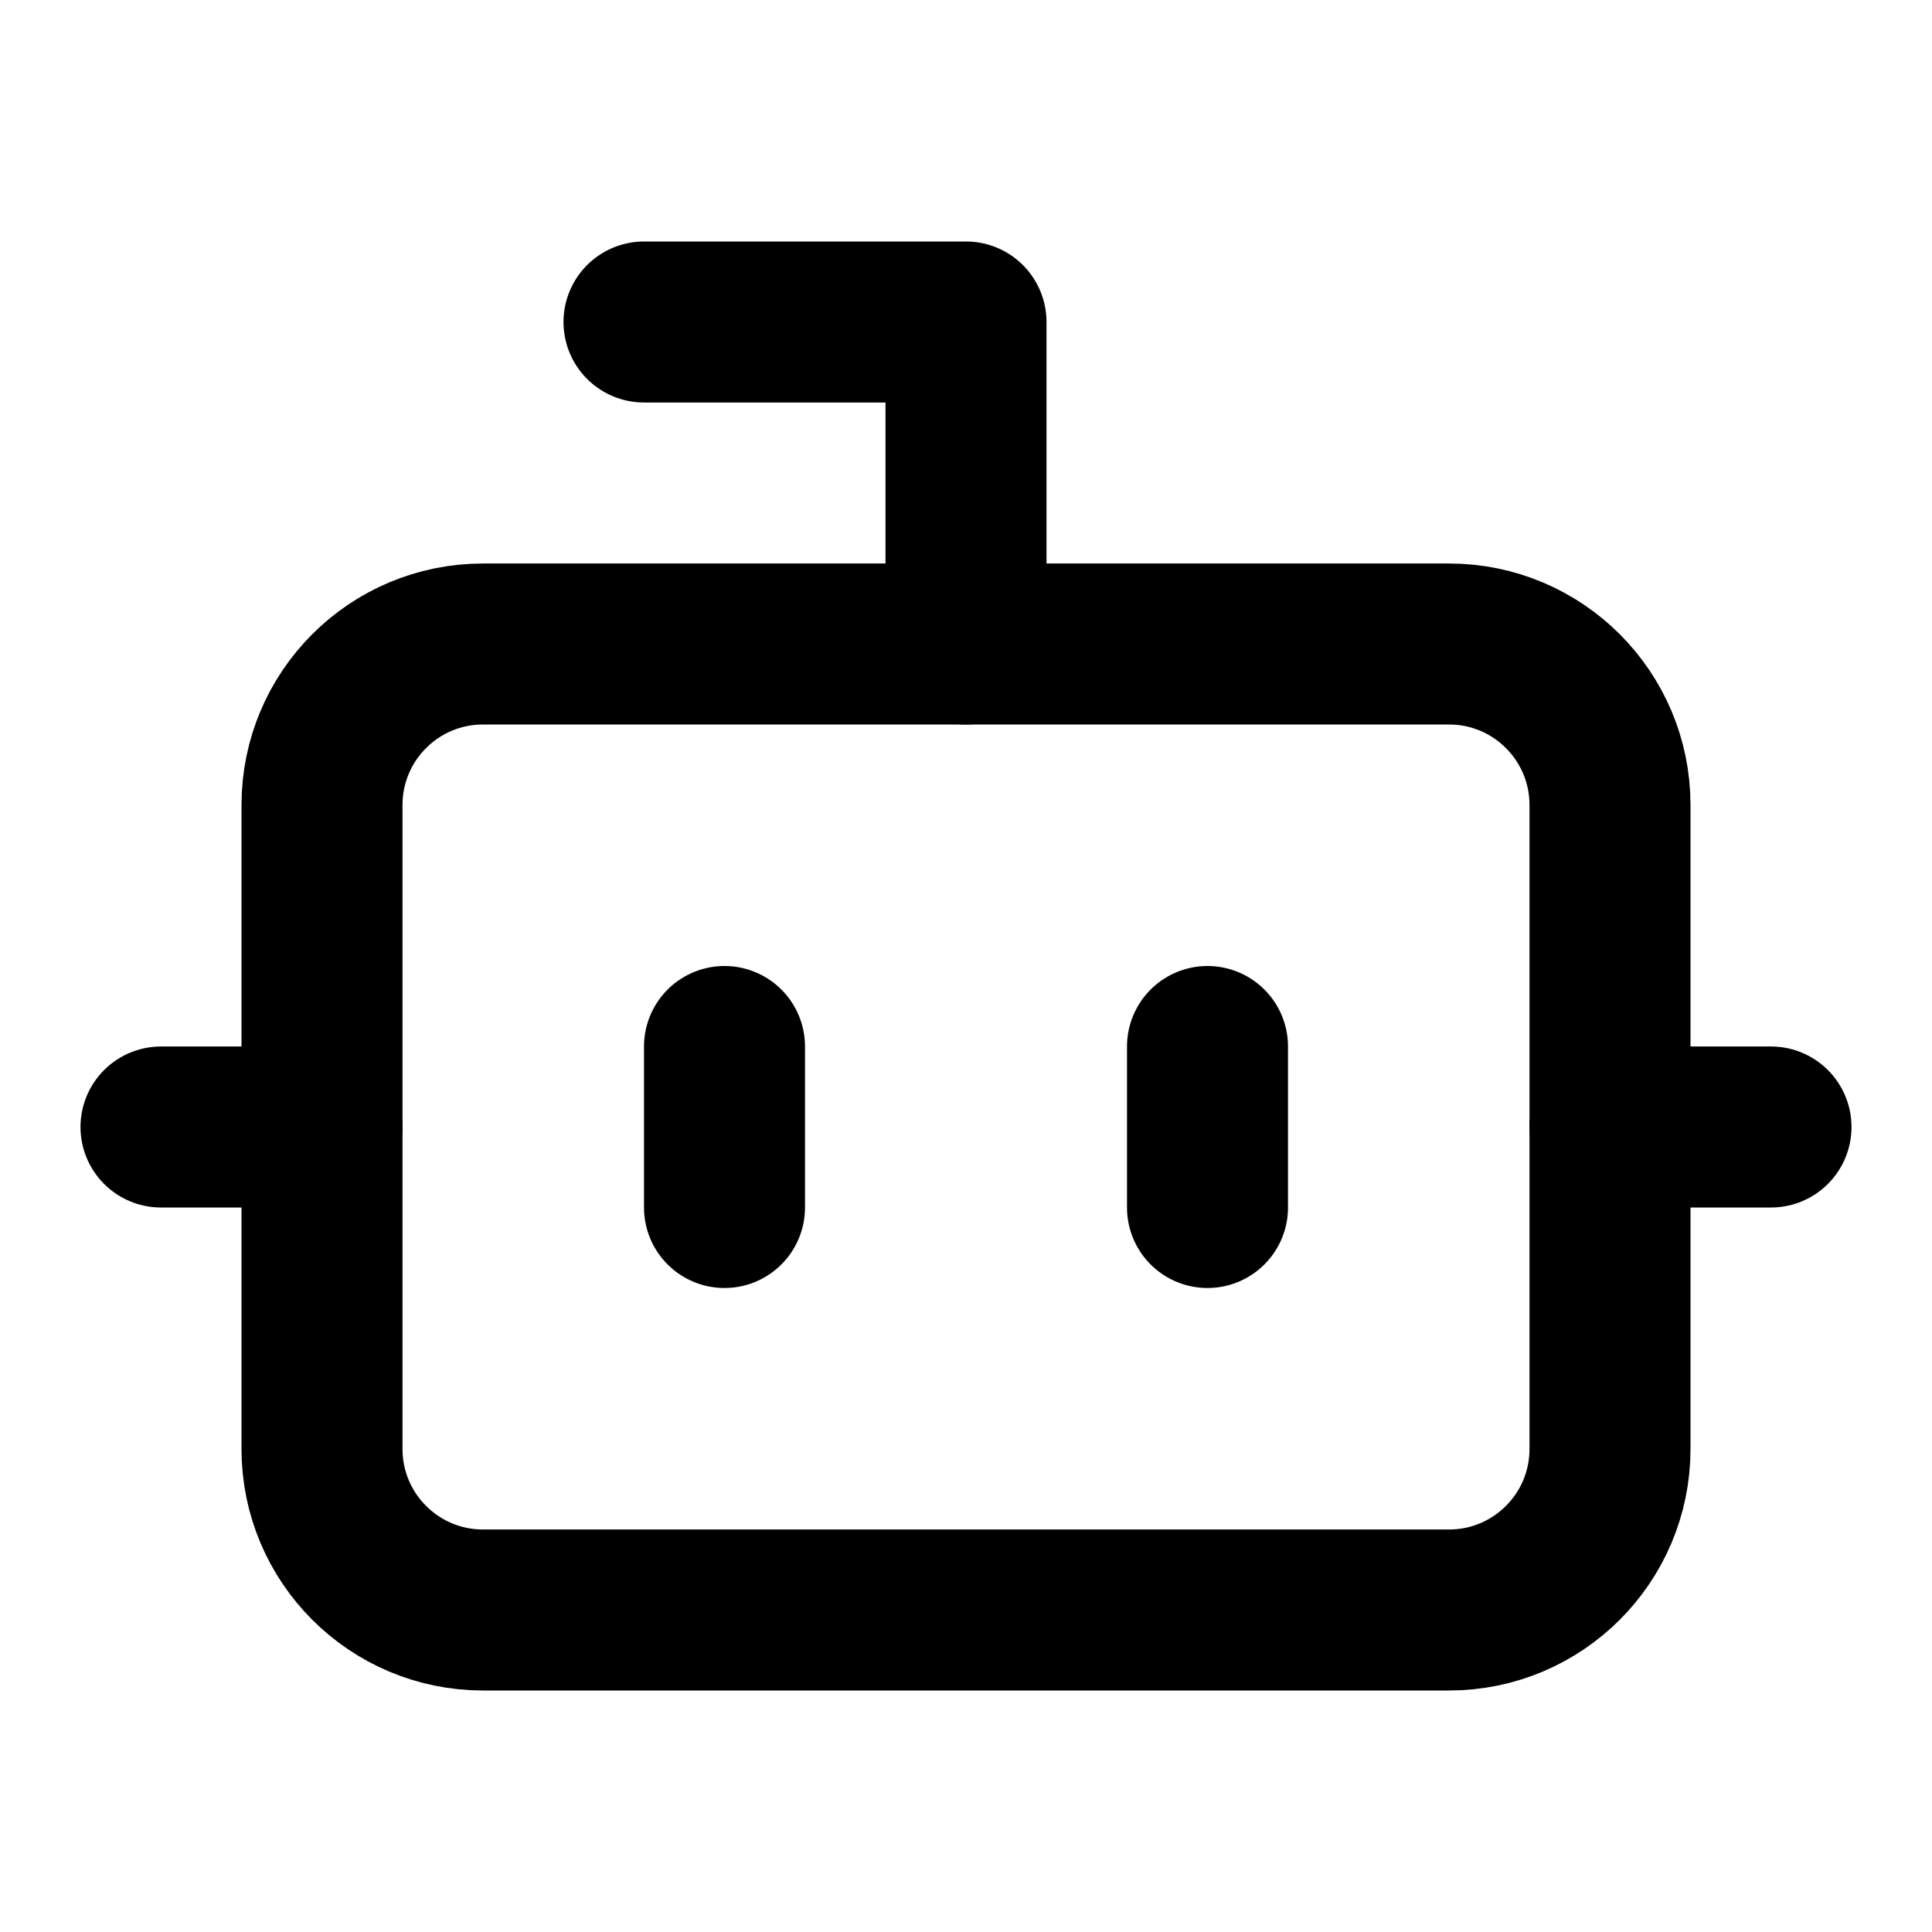
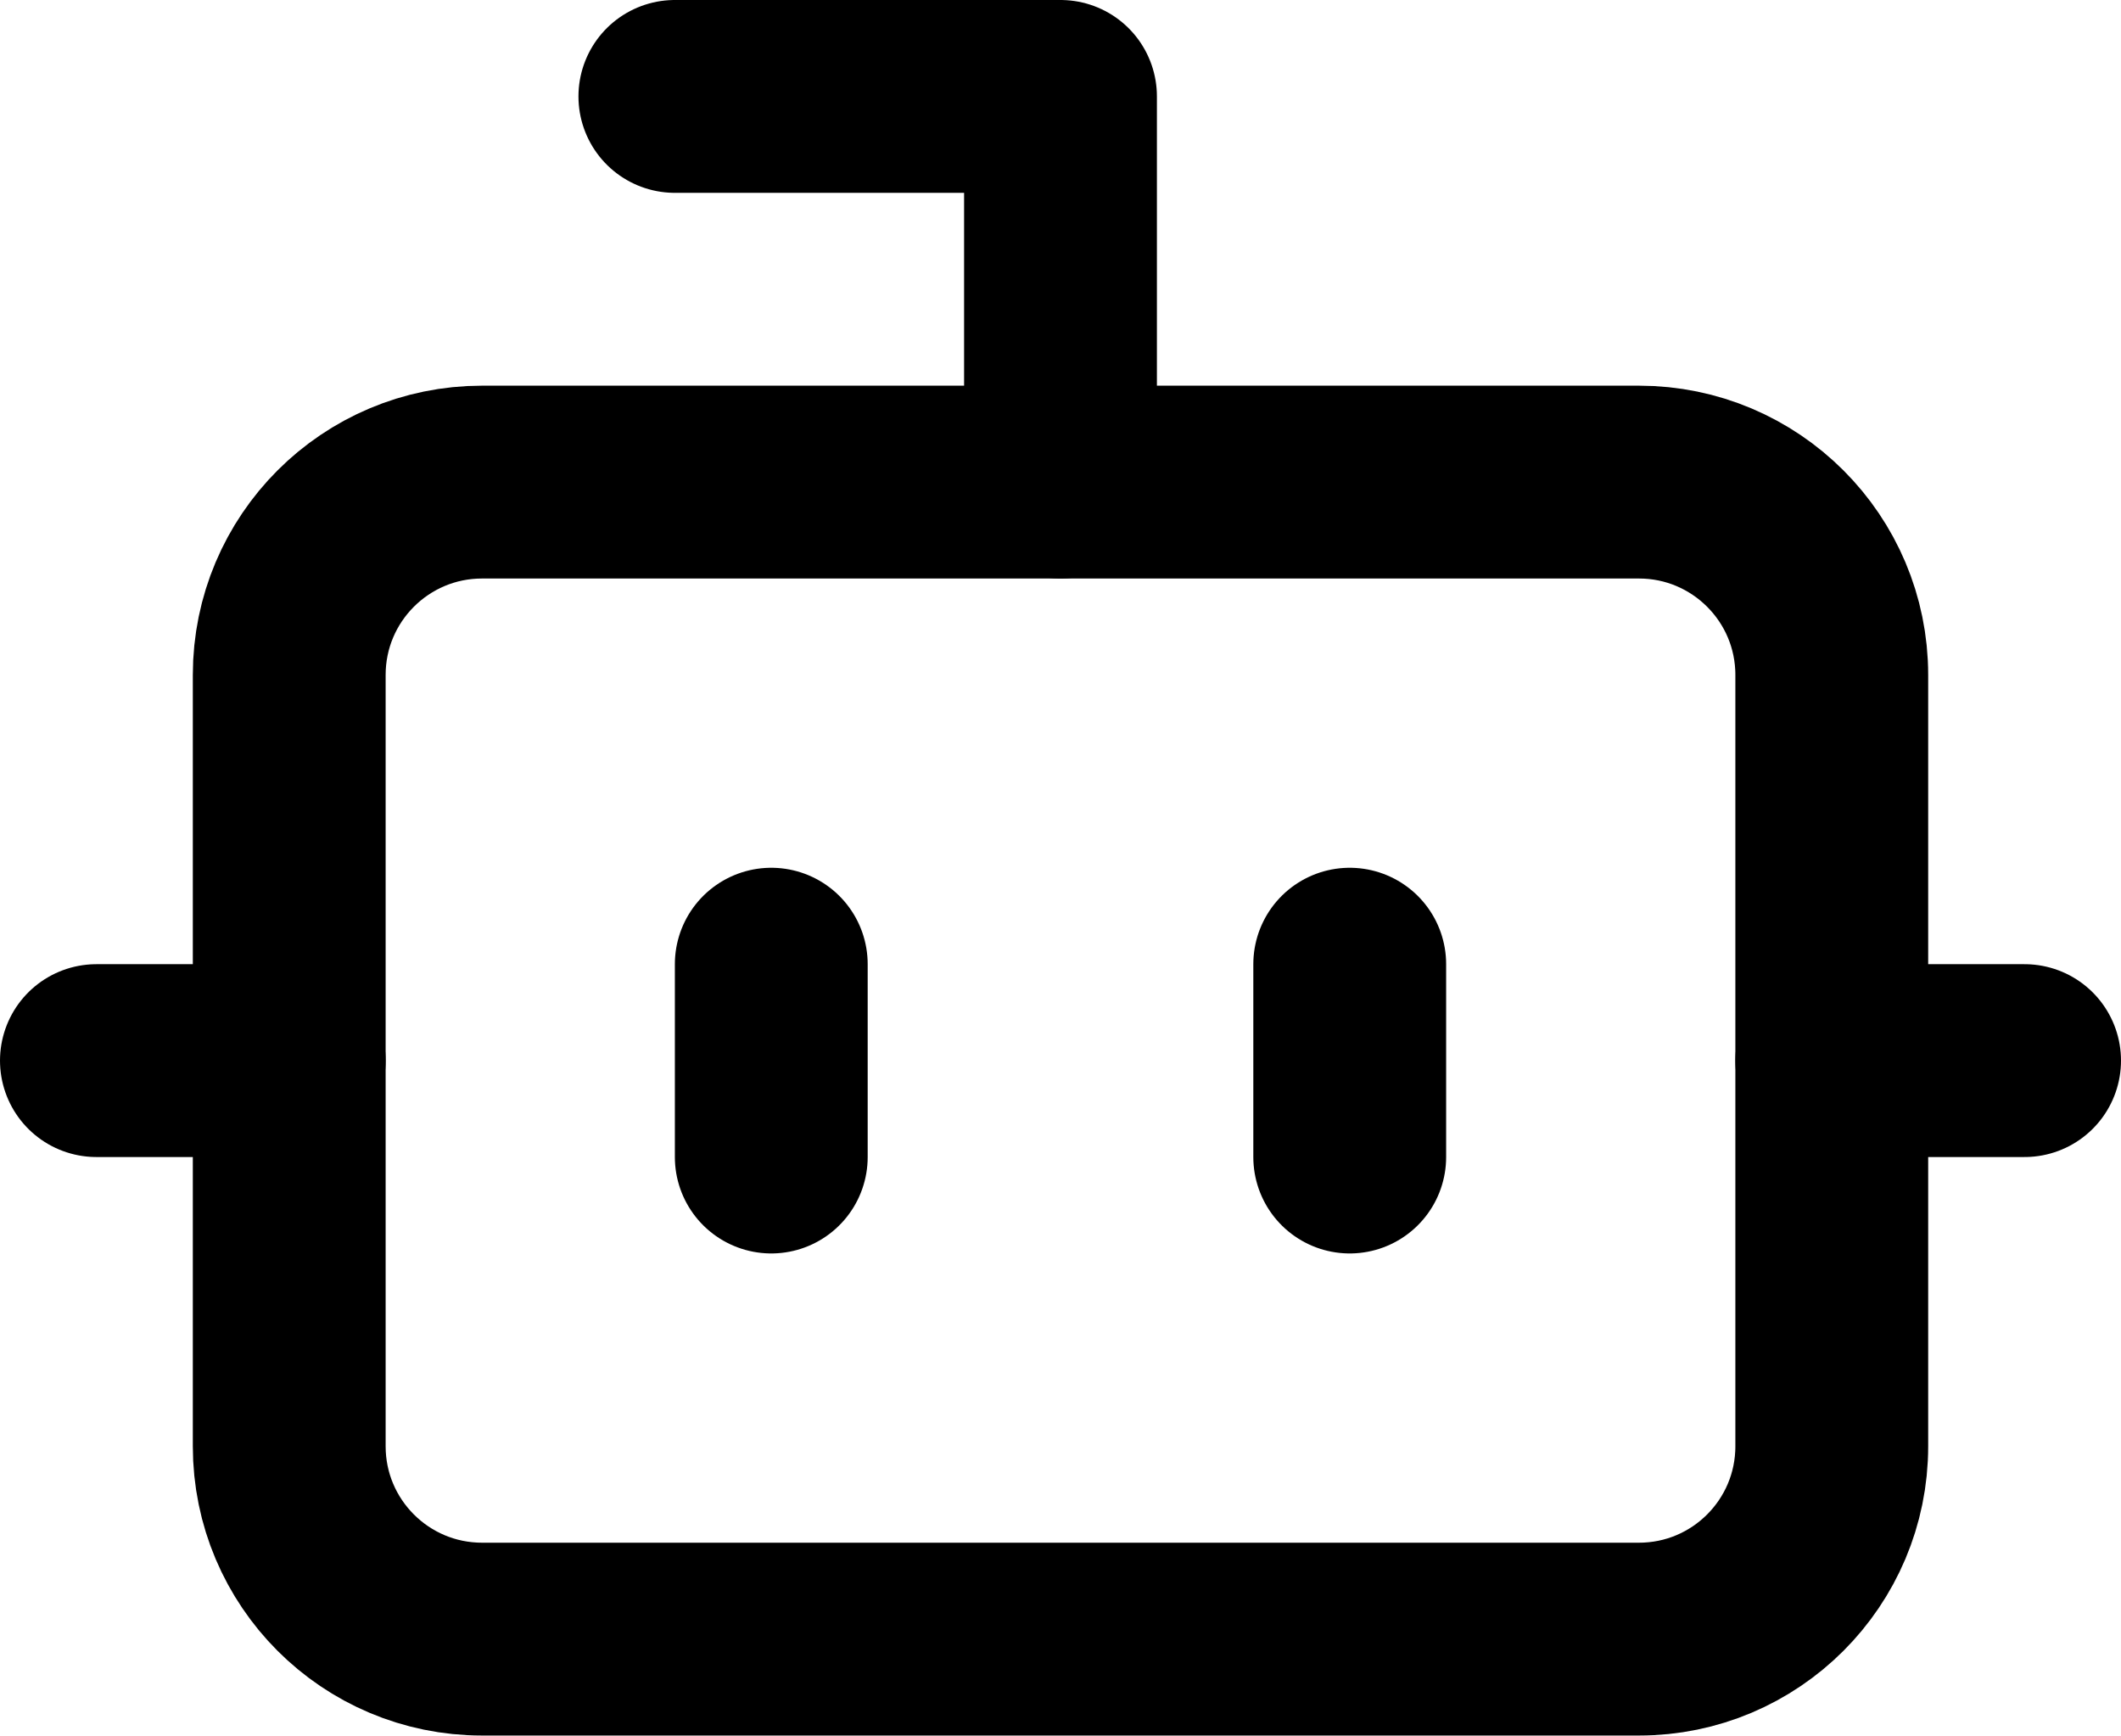
- <svg xmlns="http://www.w3.org/2000/svg" width="18" height="18" viewBox="0 0 24 24" fill="none" stroke="#000000" stroke-width="2" stroke-linecap="round" stroke-linejoin="round">
+ <svg xmlns="http://www.w3.org/2000/svg" width="22" height="18" viewBox="1 3 22 18" fill="none" stroke="#000000" stroke-width="2" stroke-linecap="round" stroke-linejoin="round">
  <path d="M12 8V4H8" />
  <rect width="16" height="12" x="4" y="8" rx="2" />
  <path d="M2 14h2" />
  <path d="M20 14h2" />
  <path d="M15 13v2" />
  <path d="M9 13v2" />
</svg>
